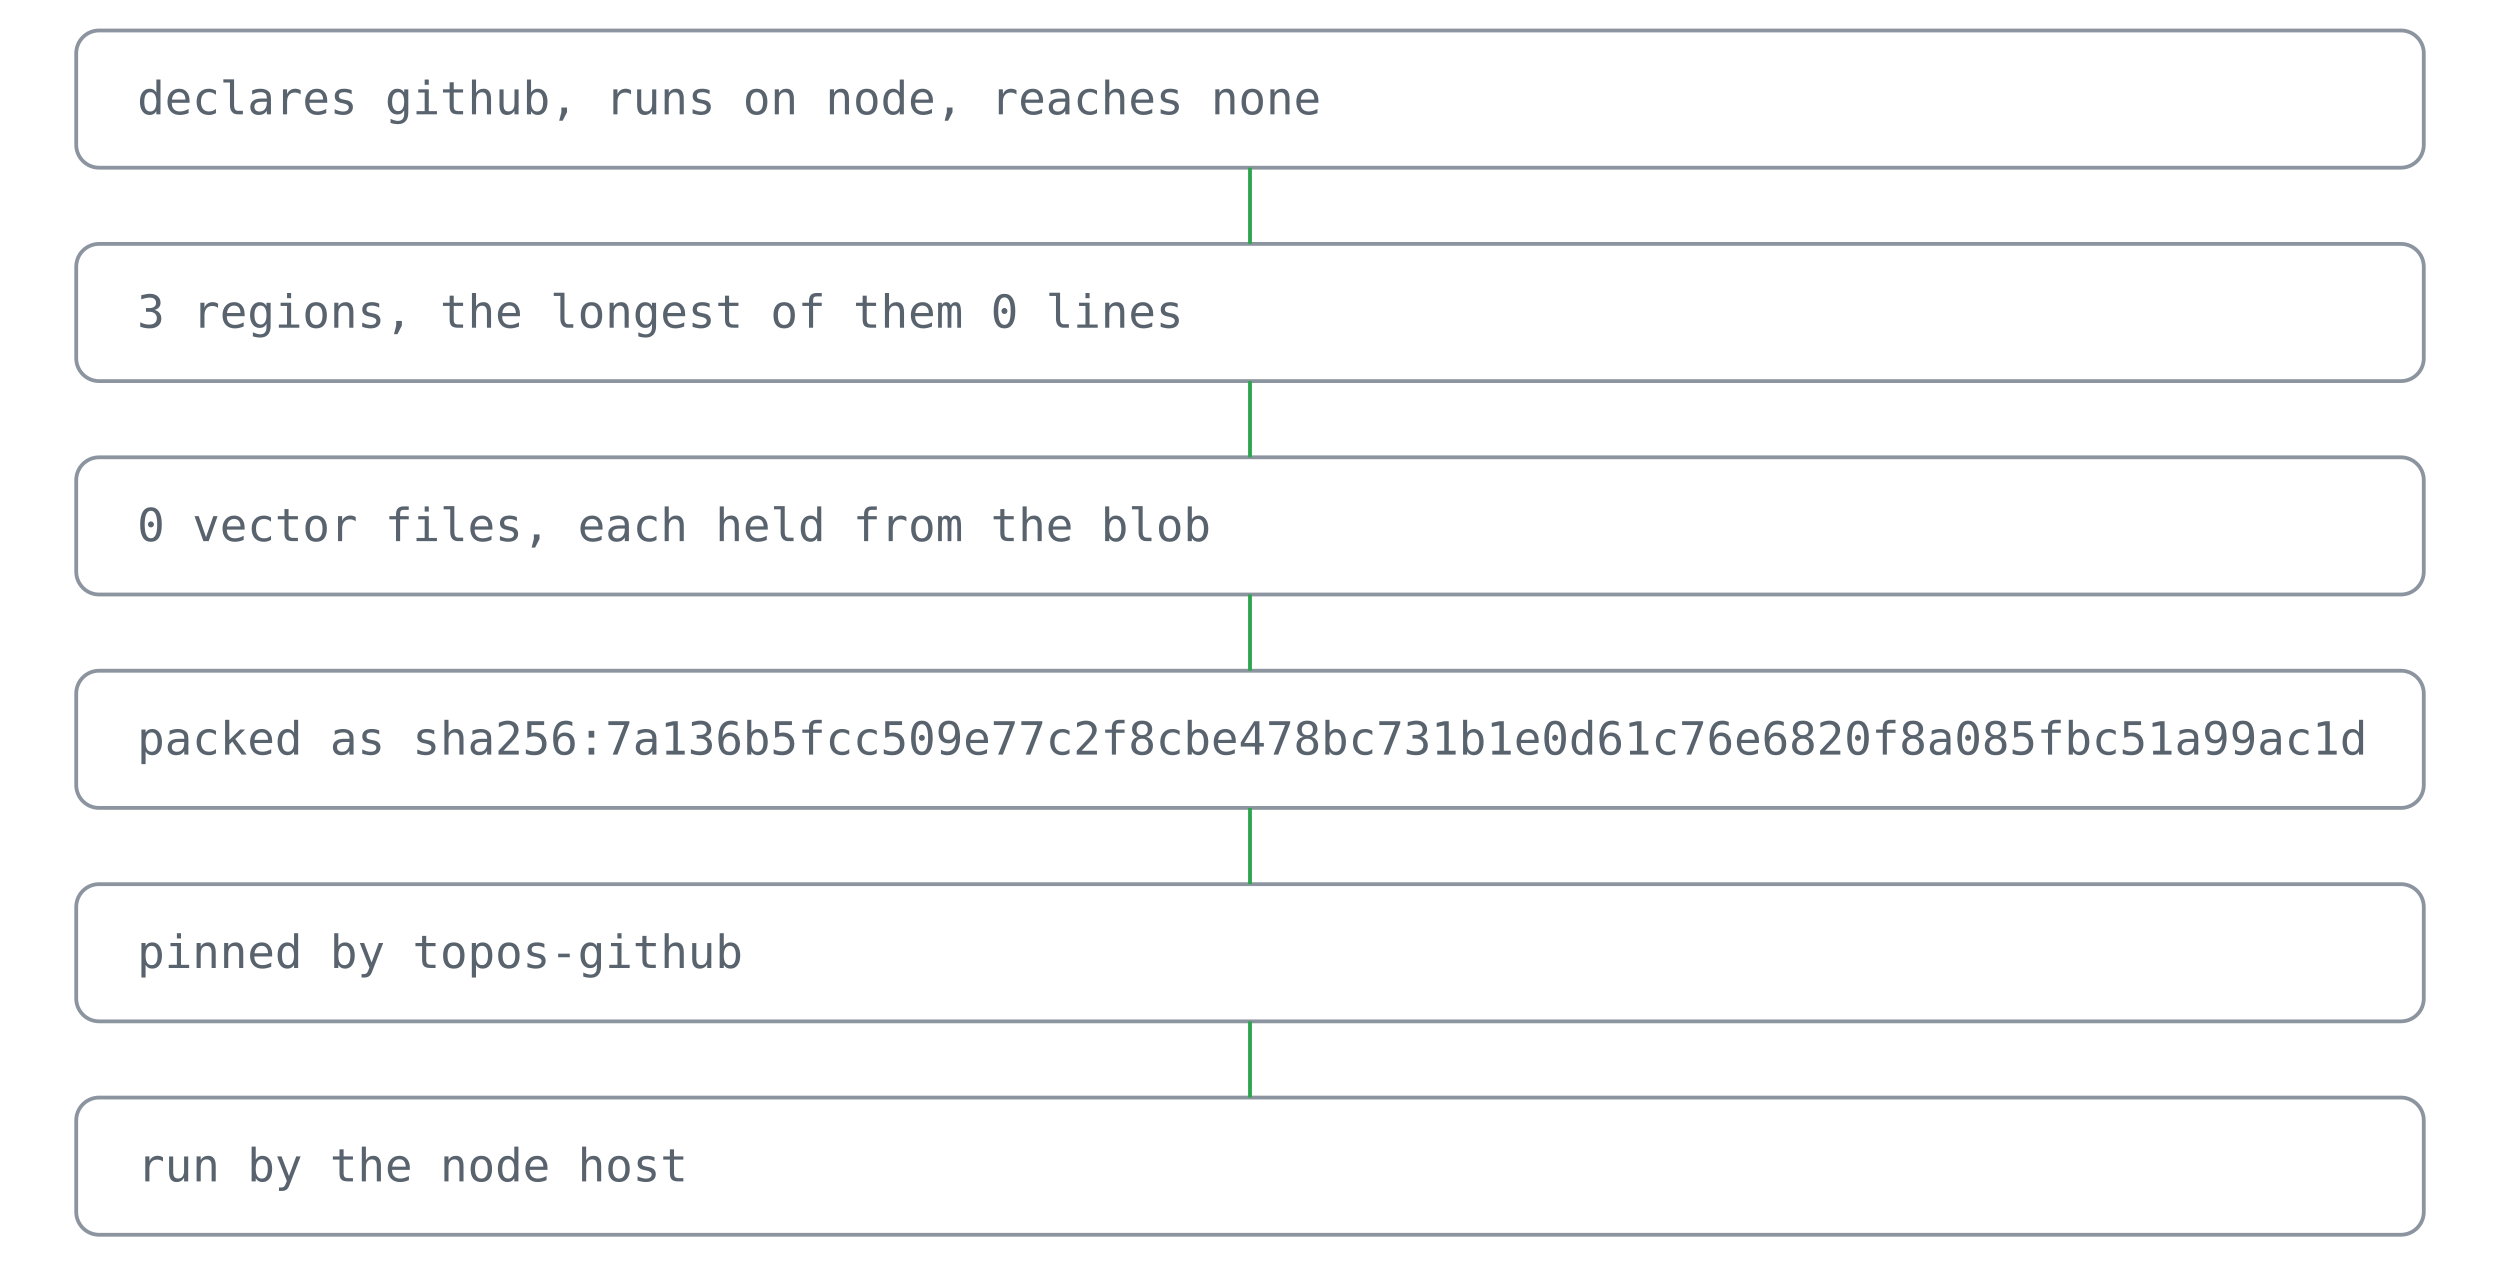
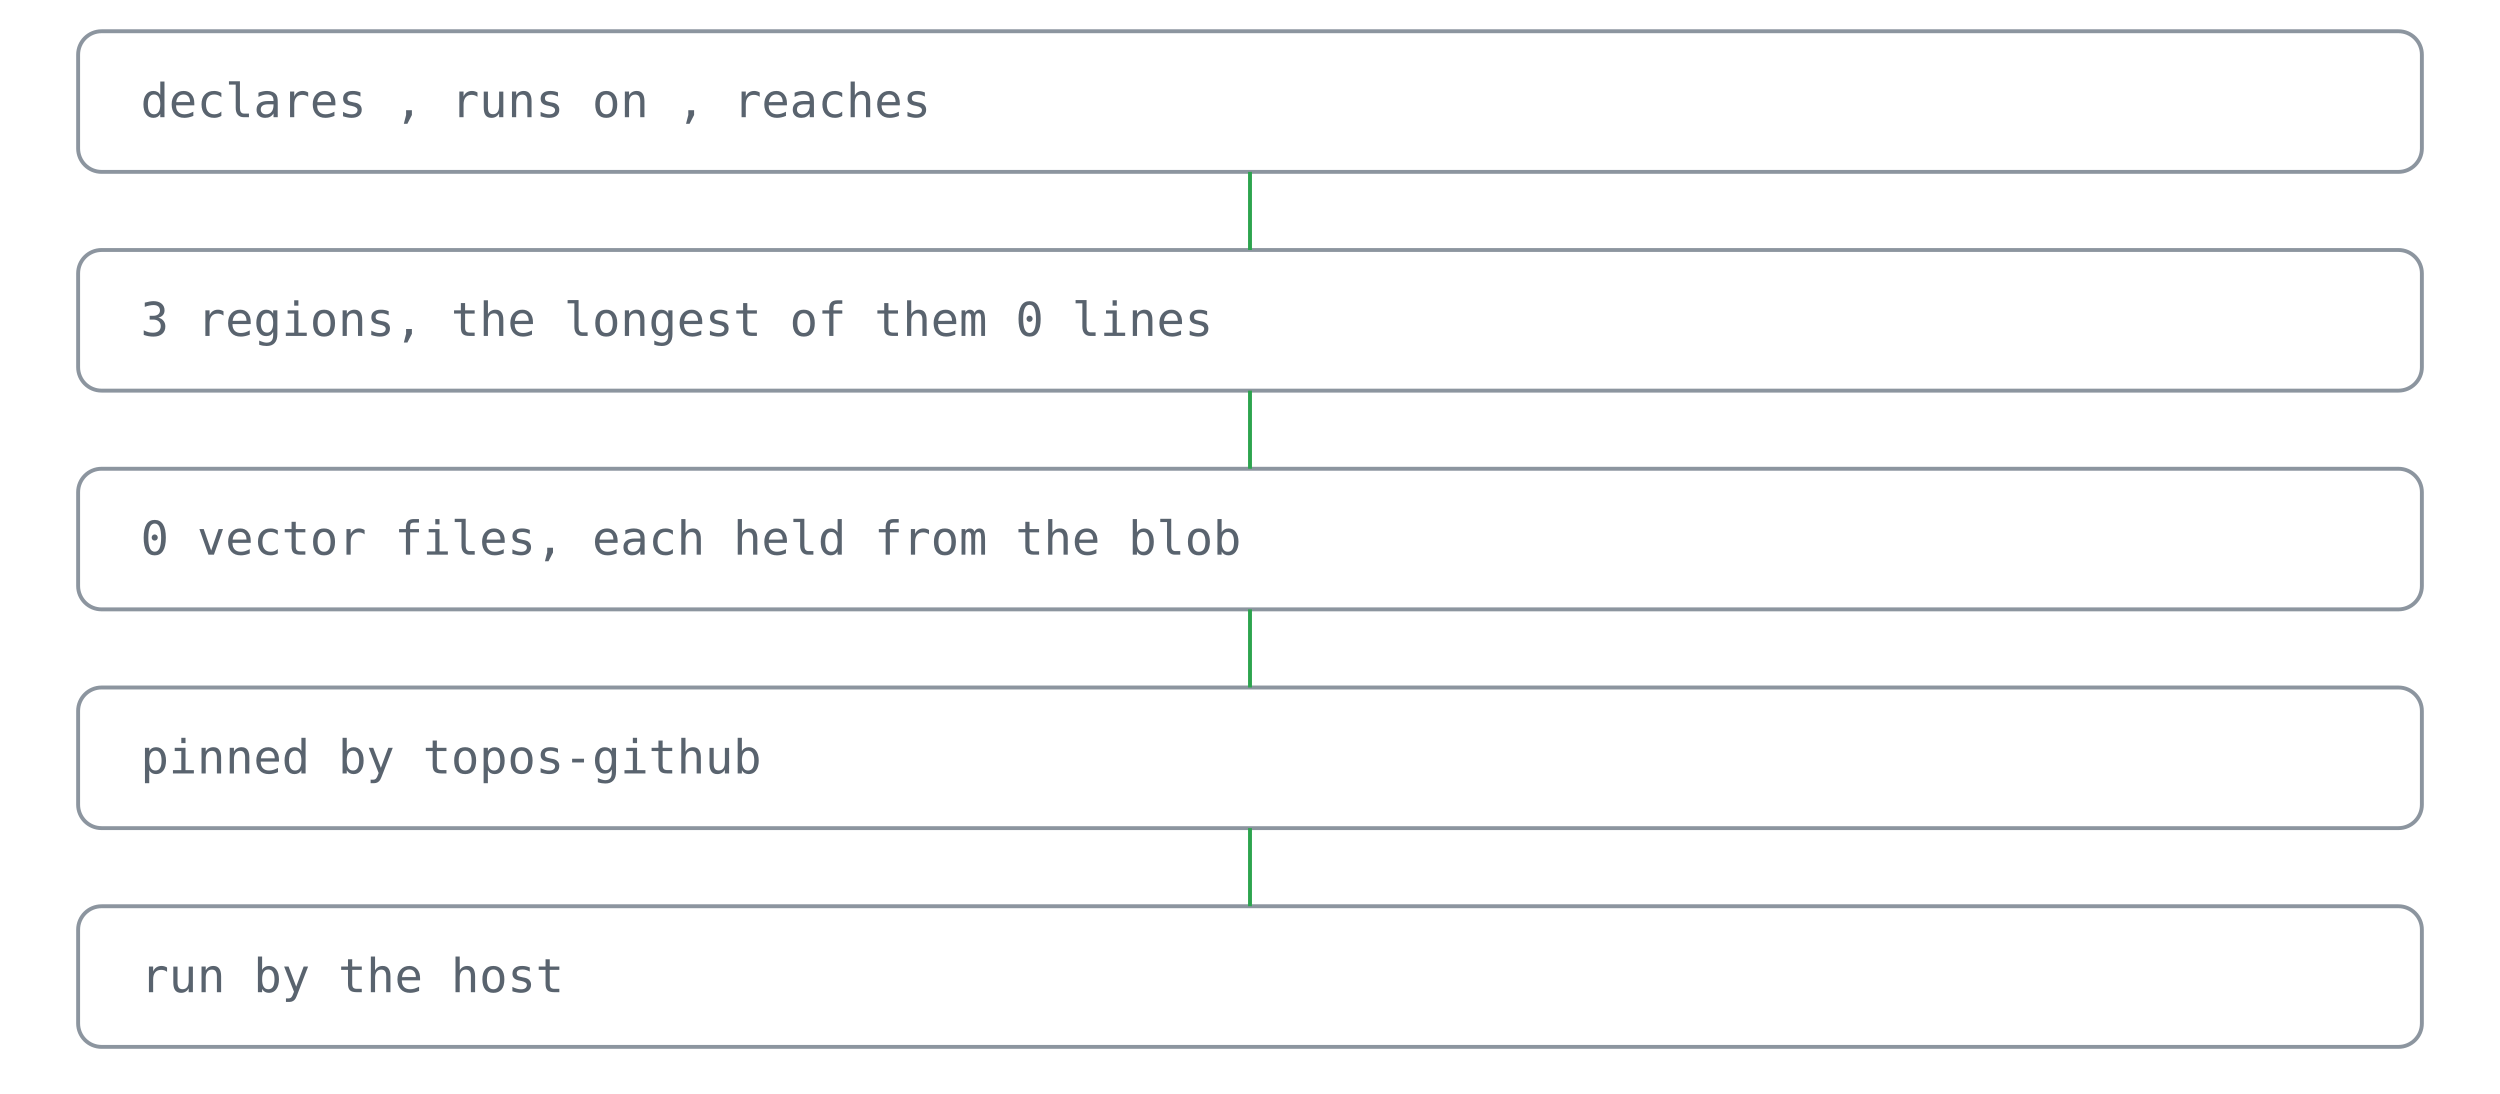
- <svg xmlns="http://www.w3.org/2000/svg" viewBox="0 0 656 336" width="656" height="336" role="img" aria-label="declares github, runs on node, reaches none, 3 regions, the longest of them 0 lines, 0 vector files, each held from the blob, packed as sha256:7a136b5fcc509e77c2f8cbe478bc731b1e0d61c76e6820f8a085fbc51a99ac1d, pinned by topos-github and run by the node host">
+ <svg xmlns="http://www.w3.org/2000/svg" viewBox="0 0 640 280" width="640" height="280" role="img" aria-label="declares , runs on , reaches, 3 regions, the longest of them 0 lines, 0 vector files, each held from the blob, pinned by topos-github and run by the host">
  <style>
text{font:12px ui-monospace,SFMono-Regular,Menlo,monospace;fill:#59636e}rect{fill:none;stroke:#8c959f}line{stroke:#2da44e}
@media (prefers-color-scheme:dark){text{fill:#9198a1}}
</style>
-   <rect x="20" y="8" width="616" height="36" rx="6" />
-   <text x="36" y="30">declares github, runs on node, reaches none</text>
-   <rect x="20" y="64" width="616" height="36" rx="6" />
+   <rect x="20" y="8" width="600" height="36" rx="6" />
+   <text x="36" y="30">declares , runs on , reaches</text>
+   <rect x="20" y="64" width="600" height="36" rx="6" />
  <text x="36" y="86">3 regions, the longest of them 0 lines</text>
-   <line x1="328" y1="44" x2="328" y2="64" />
-   <rect x="20" y="120" width="616" height="36" rx="6" />
+   <line x1="320" y1="44" x2="320" y2="64" />
+   <rect x="20" y="120" width="600" height="36" rx="6" />
  <text x="36" y="142">0 vector files, each held from the blob</text>
-   <line x1="328" y1="100" x2="328" y2="120" />
-   <rect x="20" y="176" width="616" height="36" rx="6" />
-   <text x="36" y="198">packed as sha256:7a136b5fcc509e77c2f8cbe478bc731b1e0d61c76e6820f8a085fbc51a99ac1d</text>
-   <line x1="328" y1="156" x2="328" y2="176" />
-   <rect x="20" y="232" width="616" height="36" rx="6" />
-   <text x="36" y="254">pinned by topos-github</text>
-   <line x1="328" y1="212" x2="328" y2="232" />
-   <rect x="20" y="288" width="616" height="36" rx="6" />
-   <text x="36" y="310">run by the node host</text>
-   <line x1="328" y1="268" x2="328" y2="288" />
+   <line x1="320" y1="100" x2="320" y2="120" />
+   <rect x="20" y="176" width="600" height="36" rx="6" />
+   <text x="36" y="198">pinned by topos-github</text>
+   <line x1="320" y1="156" x2="320" y2="176" />
+   <rect x="20" y="232" width="600" height="36" rx="6" />
+   <text x="36" y="254">run by the host</text>
+   <line x1="320" y1="212" x2="320" y2="232" />
</svg>
